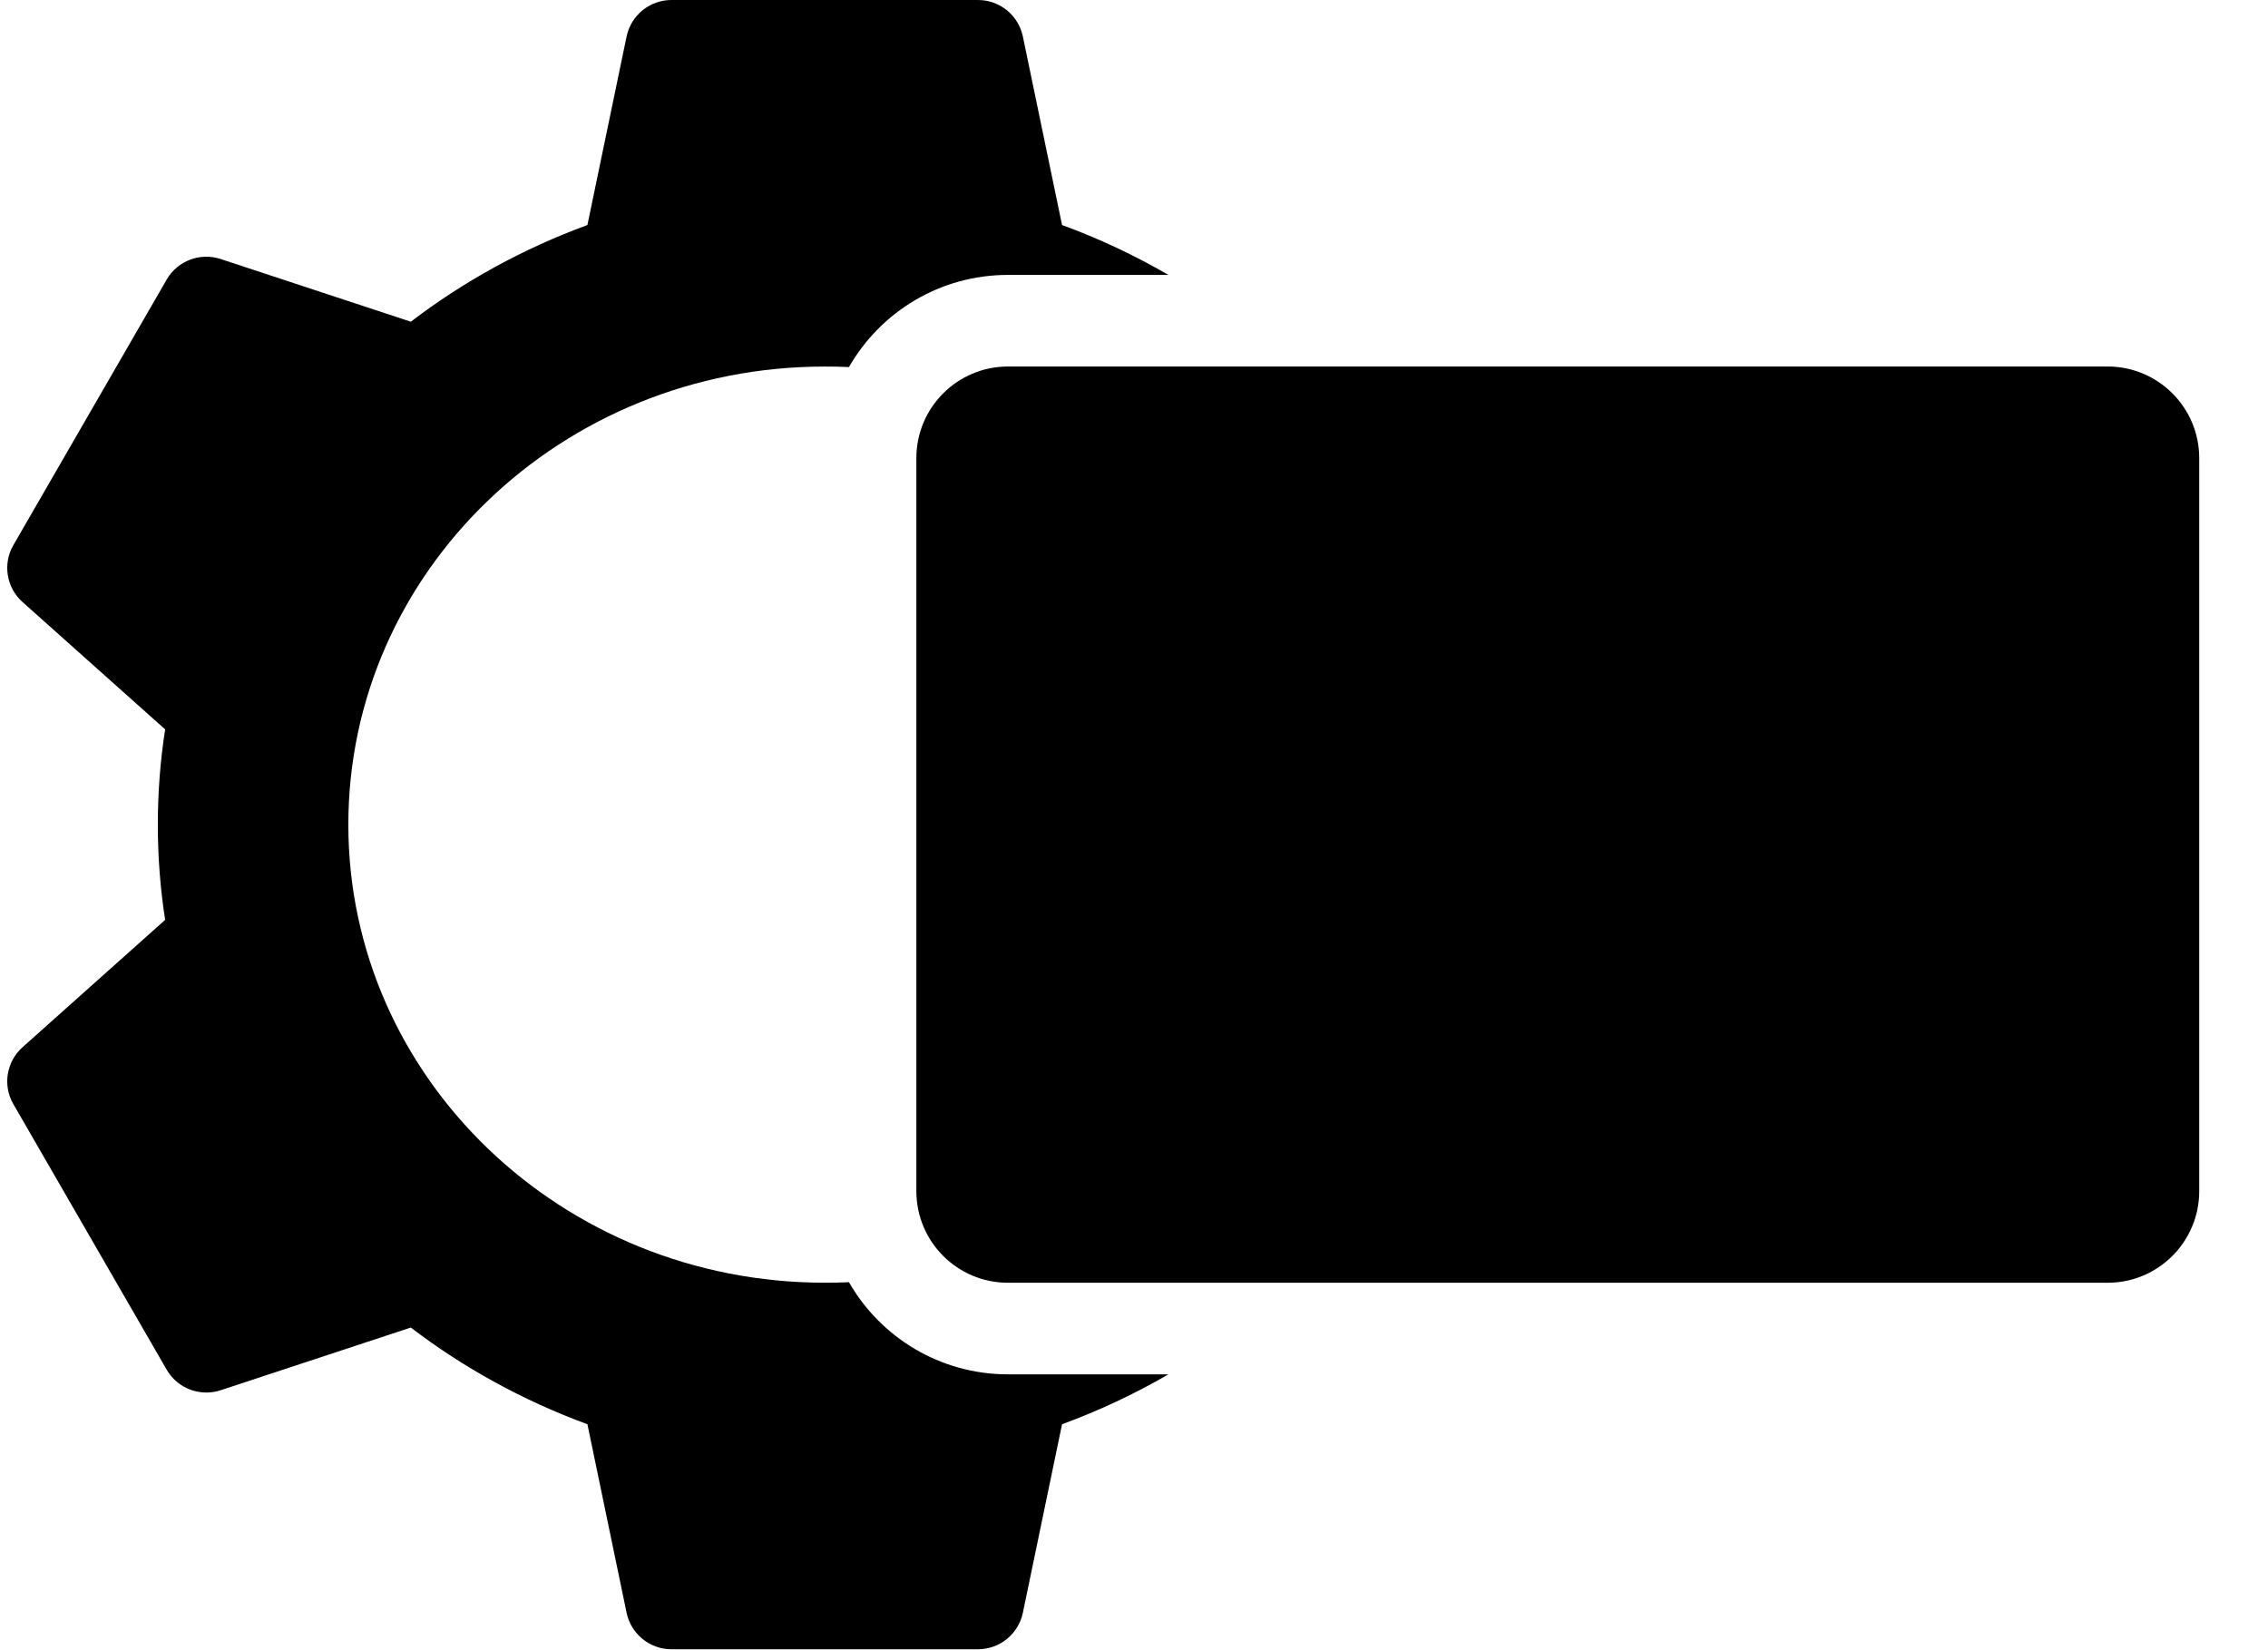
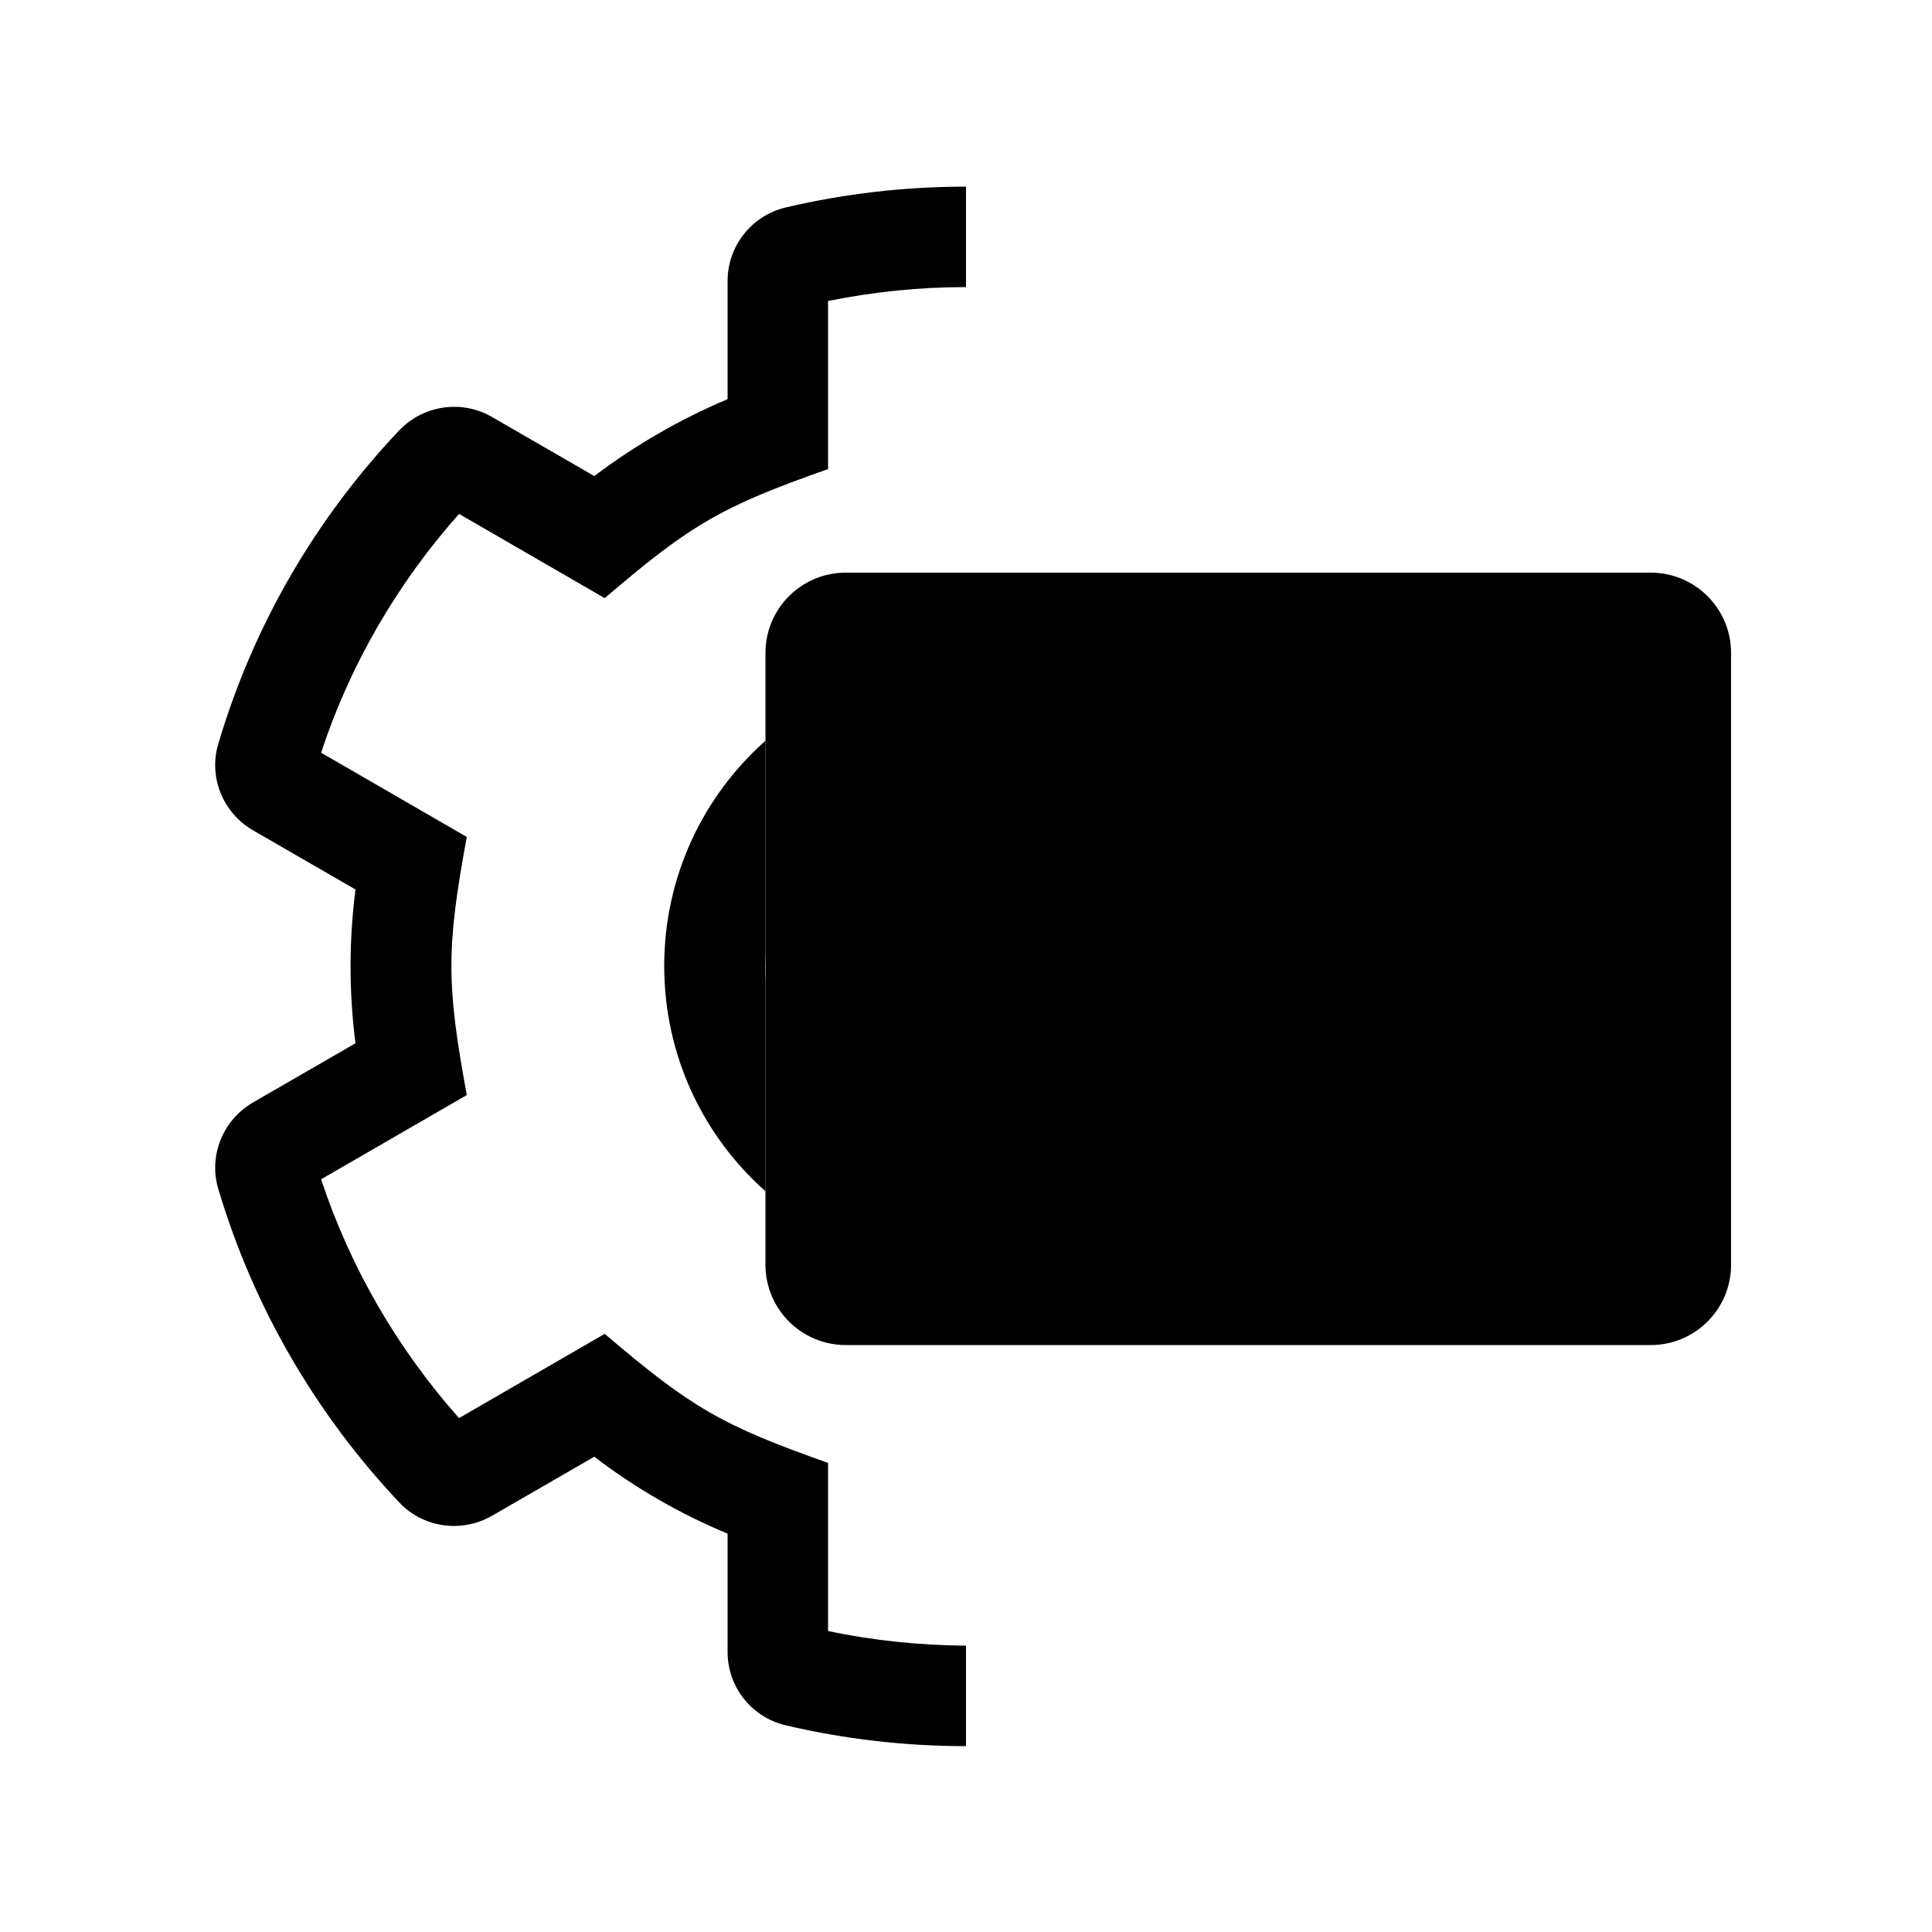
- <svg width="22px" height="16px" viewBox="0 0 22 16" version="1.1">
-   <path fill="currentColor" d="M11.334,2.667 L9.778,2.667 C9.117,2.667 8.541,3.027 8.235,3.561 C8.157,3.557 8.079,3.556 8,3.556 C5.448,3.556 3.379,5.545 3.379,8 C3.379,10.455 5.448,12.444 8,12.444 C8.079,12.444 8.157,12.443 8.235,12.439 C8.541,12.973 9.117,13.333 9.778,13.333 L11.334,13.333 C11.008,13.522 10.663,13.685 10.302,13.817 L9.922,15.646 C9.879,15.852 9.697,16 9.487,16 L6.513,16 C6.303,16 6.121,15.852 6.078,15.646 L5.698,13.817 C5.075,13.588 4.498,13.271 3.985,12.879 L2.141,13.487 C1.941,13.553 1.722,13.47 1.617,13.288 L0.13,10.712 C0.024,10.53 0.062,10.299 0.219,10.159 L1.602,8.924 C1.555,8.623 1.531,8.314 1.531,8 C1.531,7.686 1.555,7.377 1.602,7.076 L0.219,5.841 C0.062,5.701 0.024,5.47 0.13,5.288 L1.617,2.712 C1.722,2.53 1.941,2.447 2.141,2.513 L3.985,3.121 C4.498,2.729 5.075,2.412 5.698,2.183 L6.078,0.354 C6.121,0.148 6.303,1.49706181e-16 6.513,1.11022302e-16 L9.487,-1.11022302e-16 C9.697,-1.49706181e-16 9.879,0.148 9.922,0.354 L10.302,2.183 C10.663,2.315 11.008,2.478 11.334,2.667 Z" />
-   <g transform="translate(8.888889, 3.555556)">
-     <rect width="12.444" height="8.889" rx="0.889" />
-     <g transform="translate(1.777778, 1.777778)">
-       <path d="M0,5.333 L0,0 L1.052,0 L1.052,2.103 L2.863,2.103 L2.863,0 L3.915,0 L3.915,5.333 L2.863,5.333 L2.863,3.109 L1.052,3.109 L1.052,5.333 L0,5.333 Z M5.069,5.333 L5.069,0 L7.866,0 C8.56,0 8.889,0.343 8.889,1.067 L8.889,4.267 C8.889,4.99 8.56,5.333 7.866,5.333 L5.069,5.333 Z M6.121,4.328 L7.691,4.328 C7.801,4.328 7.837,4.29 7.837,4.175 L7.837,1.158 C7.837,1.044 7.801,1.006 7.691,1.006 L6.121,1.006 L6.121,4.328 Z" />
-     </g>
-   </g>
+ <svg xmlns="http://www.w3.org/2000/svg" viewBox="0 0 500 500">
+   <path fill="currentColor" d="M171.9 250c0 23.2 10.1 44 26.2 58.3v-54.6c-.1-1.2-.1-2.4-.1-3.7s.1-2.4.1-3.7v-54.6C182 206 171.9 226.8 171.9 250z" />
+   <path fill="currentColor" d="M214.3 422.1v-43.5c-27.4-9.7-35.3-14.2-57.8-33.4L118.8 367c-16-18-28.2-39.1-35.7-61.8l37.7-21.8c-5.3-28.8-5.3-38 0-66.8l-37.7-21.8c7.5-22.8 19.7-43.8 35.7-61.8l37.7 21.8c22.3-19.1 30.2-23.7 57.8-33.4V77.9c11.8-2.4 23.7-3.6 35.7-3.6v-26c-15.7 0-31.4 1.8-46.7 5.4-8.8 2.1-15 10-15 19v30.6c-12.3 5.2-23.9 11.9-34.5 19.9l-26.5-15.3c-7.8-4.5-17.7-3.1-24 3.5-21.5 22.7-37.7 50.3-46.8 81.1-2.6 8.6 1.2 17.9 9 22.4L92 230.2c-1.7 13.2-1.7 26.6 0 39.8l-26.5 15.3c-7.8 4.5-11.6 13.8-9 22.4 9.1 30.7 25.4 58.4 46.8 81.1 6.2 6.6 16.1 8 24 3.5l26.5-15.3c10.6 8.1 22.2 14.8 34.5 19.9v30.6c0 9.1 6.2 16.9 15 19 15.3 3.6 31 5.4 46.7 5.4v-26c-12-.1-23.9-1.3-35.7-3.8z" />
+   <path class="hd_bg" fill="currentColor" d="M218.9 148.2h208.3c11.5 0 20.8 9.3 20.8 20.8v158.3c0 11.5-9.3 20.8-20.8 20.8H218.9c-11.5 0-20.8-9.3-20.8-20.8V169c0-11.5 9.3-20.8 20.8-20.8z" />
+   <path class="hd_text" fill="currentColor" d="M257.3 304.2c1.8 0 2.6-.9 2.6-2.6v-39.1h32.8v39.1c0 1.7.9 2.6 2.6 2.6h18.2c1.8 0 2.6-.9 2.6-2.6v-99c0-1.8-.9-2.6-2.6-2.6h-18.2c-1.8 0-2.6.9-2.6 2.6v38.2h-32.8v-38.2c0-1.8-.9-2.6-2.6-2.6h-18.2c-1.8 0-2.6.9-2.6 2.6v99c0 1.7.9 2.6 2.6 2.6h18.2zm119.9 0c5.8 0 11.3-.7 16.3-2 5-1.4 9.4-3.6 13.1-6.8 3.7-3.2 6.7-7.3 8.8-12.5 2.1-5.2 3.1-11.5 3.1-19.1v-23.2c0-7.6-1-14-3.1-19.1-2.1-5.2-5-9.3-8.8-12.5-3.7-3.2-8.1-5.5-13.1-6.9-5-1.4-10.4-2.1-16.3-2.1h-35.9c-1.8 0-2.6.9-2.6 2.6v99c0 1.7.9 2.6 2.6 2.6h35.9zm.3-22.1h-15.3v-60.4h15.3c5.6 0 9.9 1.4 12.7 4.2 2.8 2.8 4.2 7.3 4.2 13.4v25.4c0 6.1-1.4 10.5-4.2 13.3-2.8 2.8-7.1 4.1-12.7 4.1z" />
</svg>
